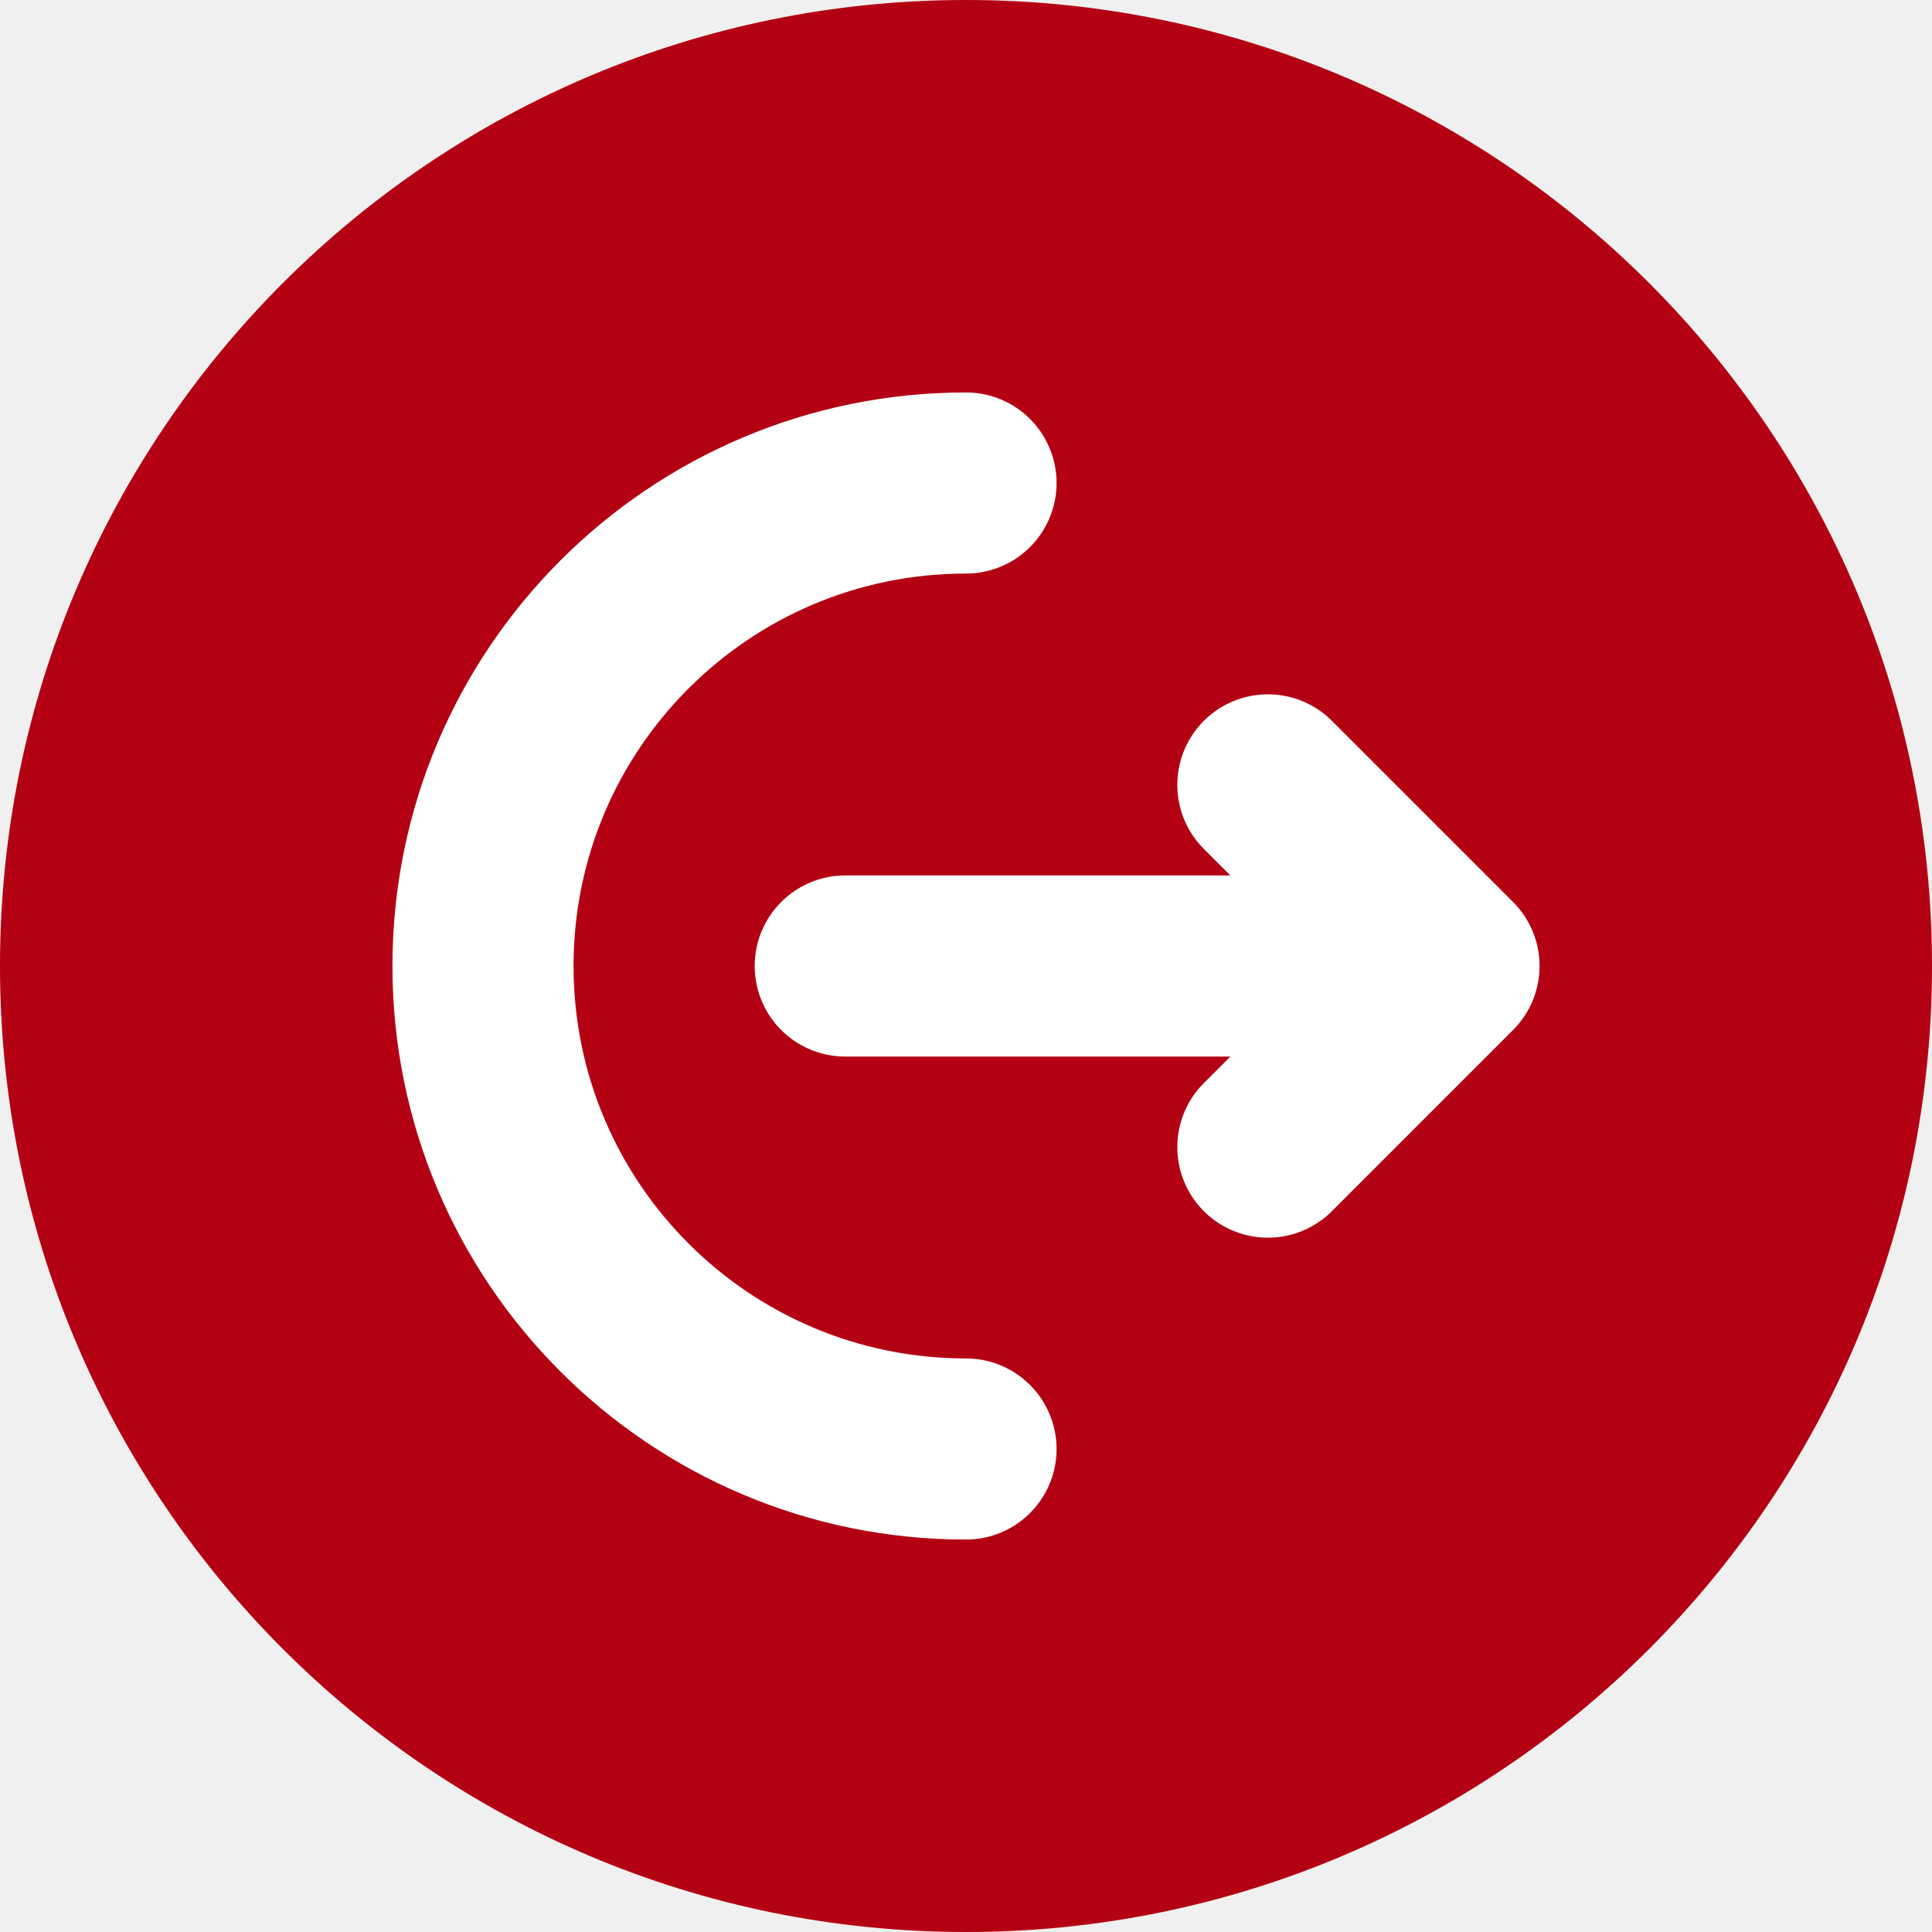
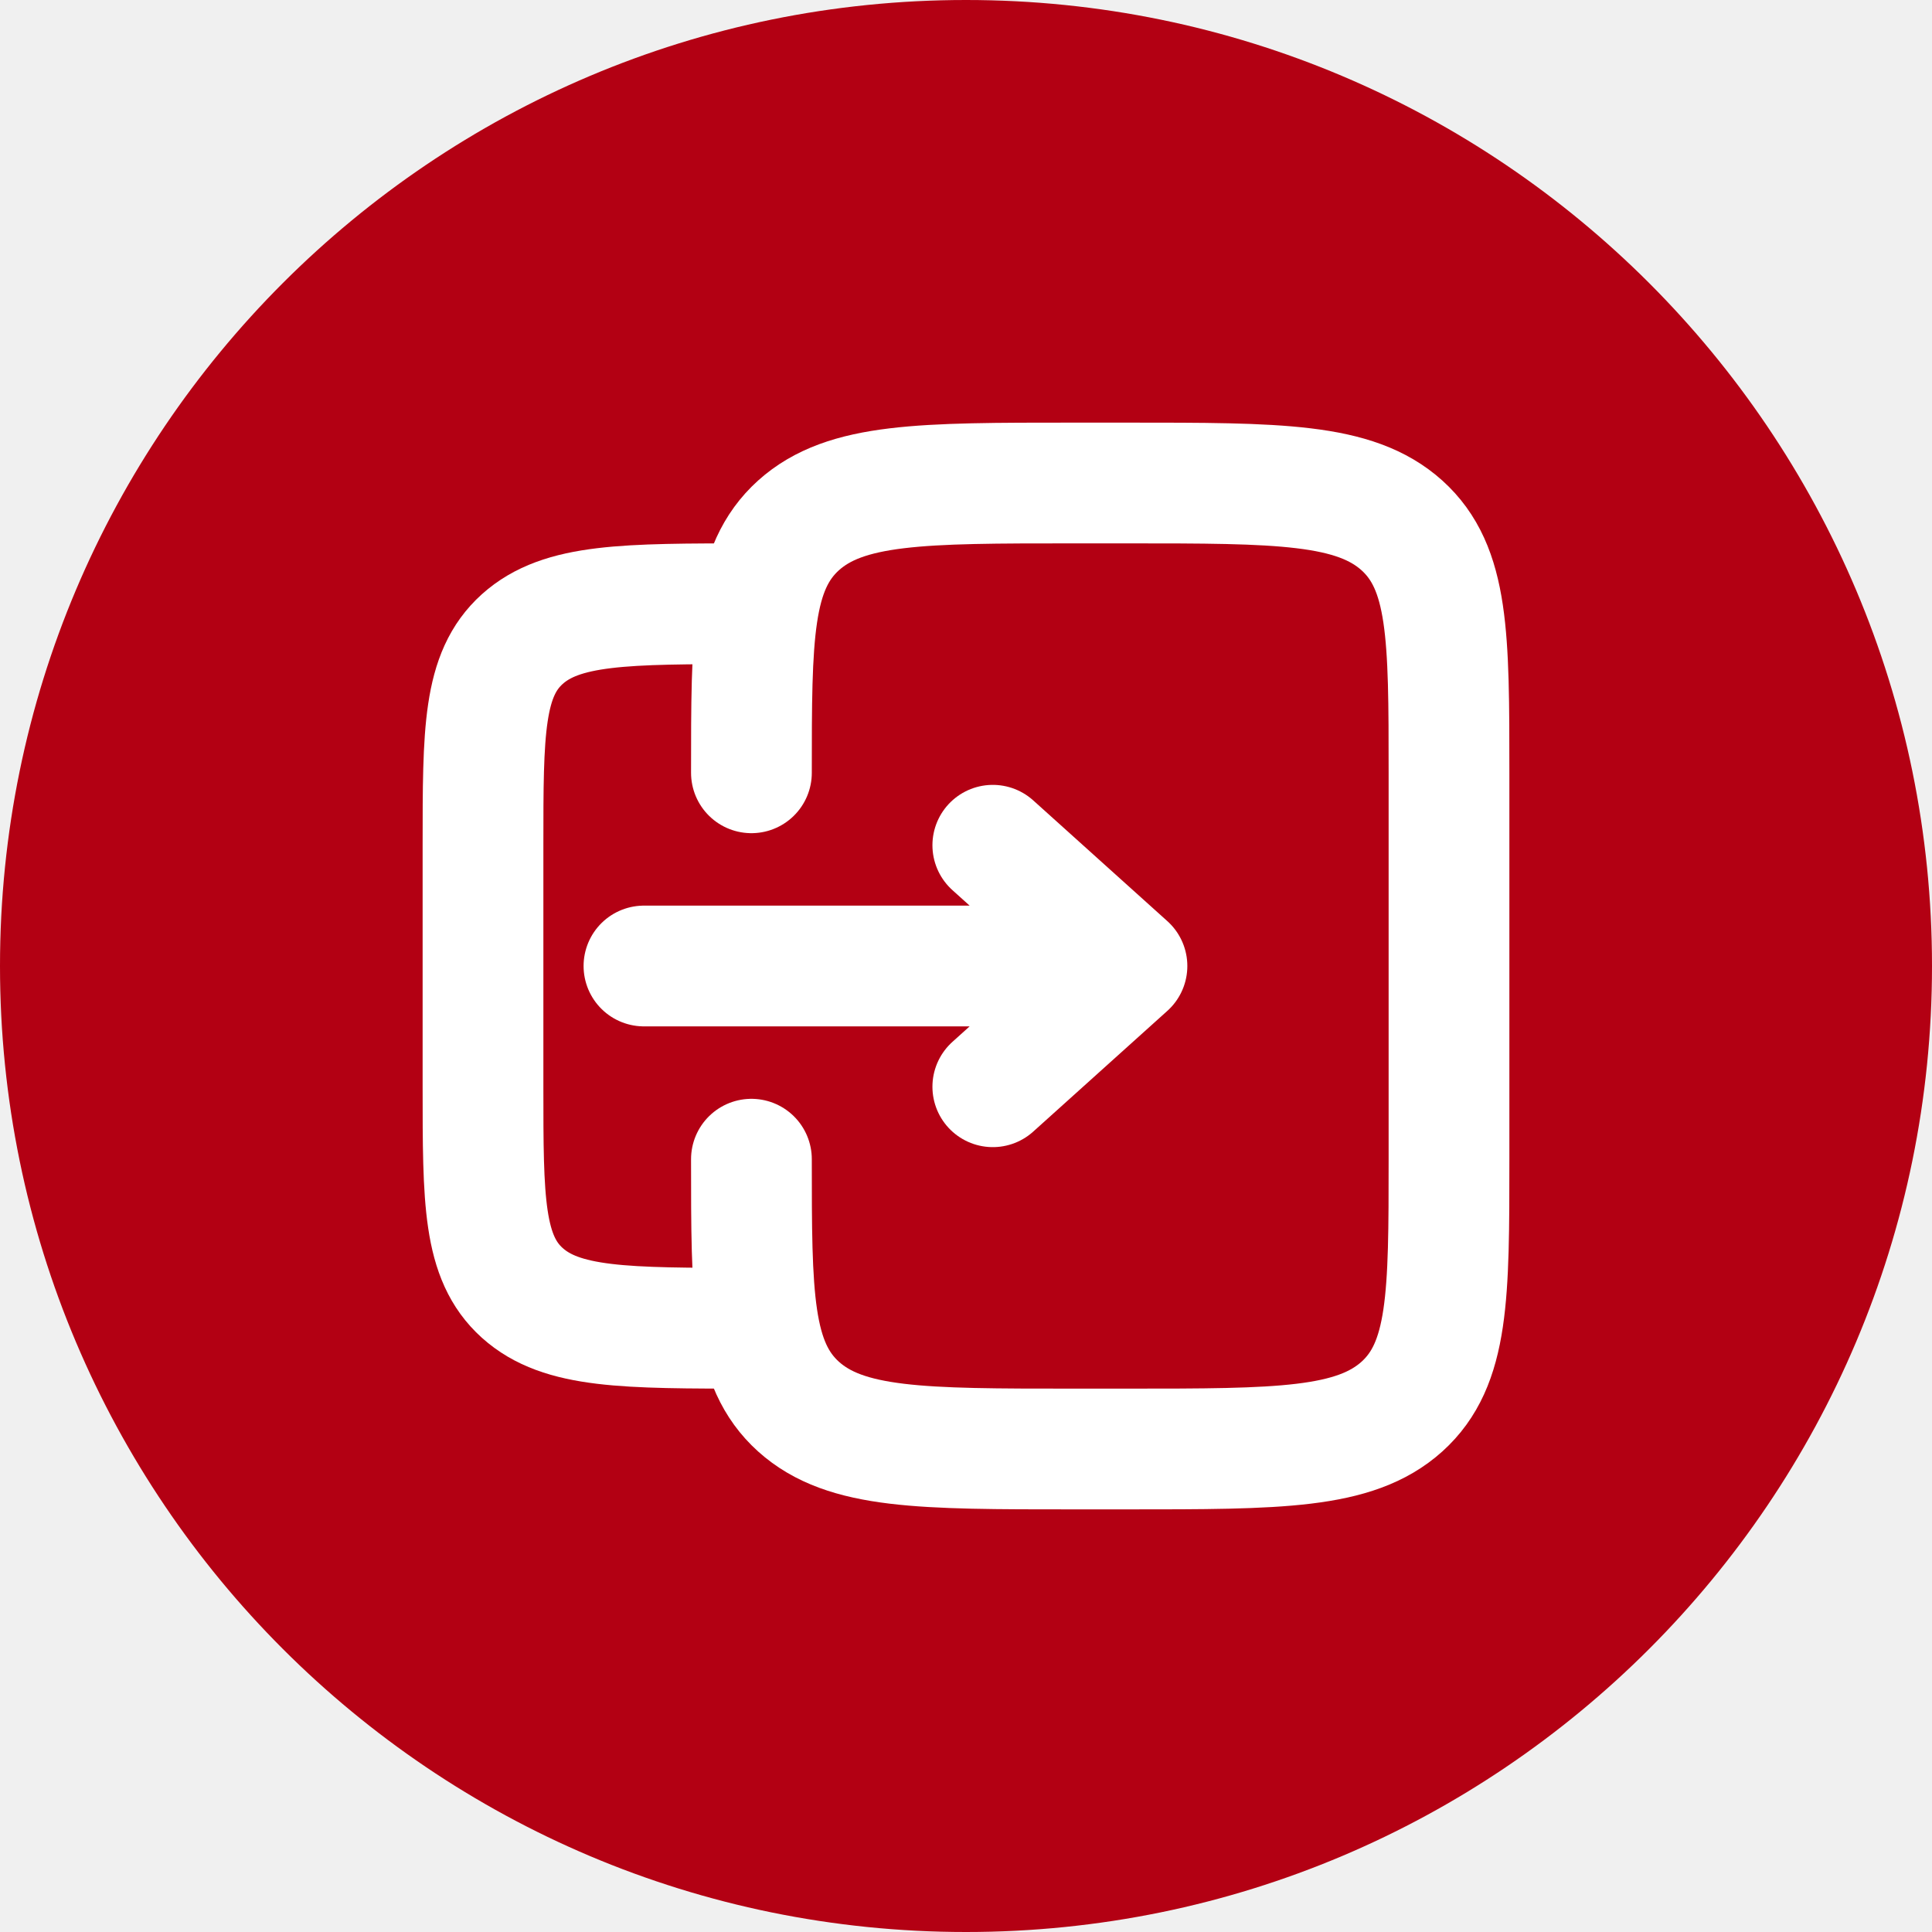
<svg xmlns="http://www.w3.org/2000/svg" width="16" height="16" viewBox="0 0 16 16" fill="none">
  <path fill-rule="evenodd" clip-rule="evenodd" d="M0 8C0 12.418 3.582 16 8 16C12.418 16 16 12.418 16 8C16 3.582 12.418 0 8 0C3.582 0 0 3.582 0 8Z" fill="#B30013" />
-   <path d="M8 4C5.791 4 4 5.791 4 8C4 10.209 5.791 12 8 12" stroke="white" stroke-width="1.5" stroke-linecap="round" />
-   <path d="M7 8L12 8M12 8L10.5 9.5M12 8L10.5 6.5" stroke="white" stroke-width="1.5" stroke-linecap="round" stroke-linejoin="round" />
+   <path d="M6.223 9.6C6.223 10.731 6.223 11.297 6.613 11.649C7.004 12 7.632 12 8.889 12H9.334C10.591 12 11.219 12 11.61 11.649C12 11.297 12 10.731 12 9.6V6.4C12 5.269 12 4.703 11.61 4.351C11.219 4 10.591 4 9.334 4H8.889C7.632 4 7.004 4 6.613 4.351C6.223 4.703 6.223 5.269 6.223 6.4" stroke="white" stroke-linecap="round" />
+   <path d="M6.222 11C5.175 11 4.651 11 4.325 10.707C4 10.414 4 9.943 4 9V7C4 6.057 4 5.586 4.325 5.293C4.651 5 5.175 5 6.222 5" stroke="white" />
+   <path d="M5.333 8H9.333M9.333 8L8.222 9M9.333 8L8.222 7" stroke="white" stroke-linecap="round" stroke-linejoin="round" />
</svg>
